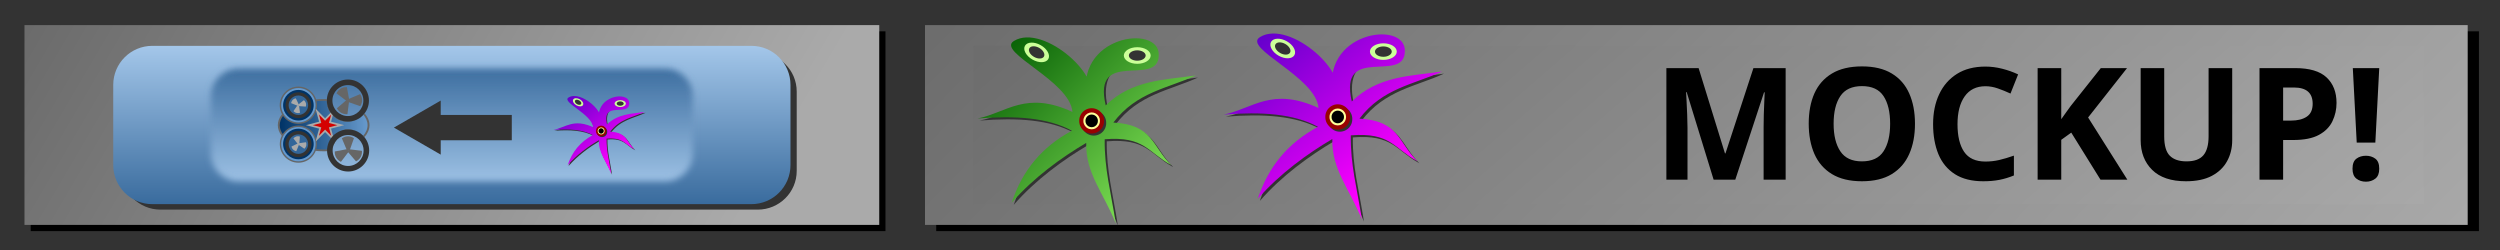
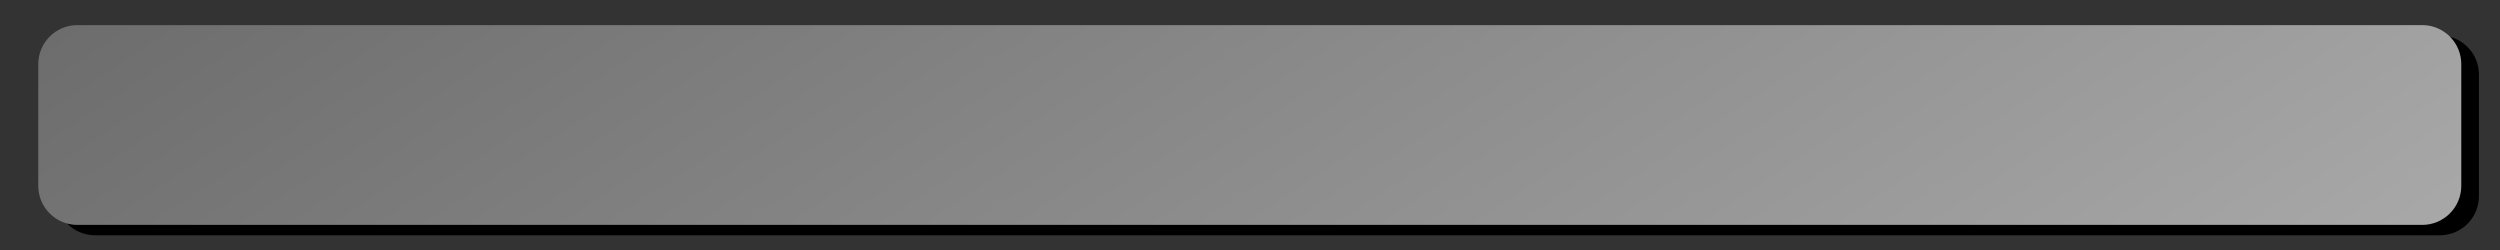
<svg xmlns="http://www.w3.org/2000/svg" xmlns:xlink="http://www.w3.org/1999/xlink" width="640" height="64" id="svg4777" version="1.1">
  <defs id="defs4779">
    <linearGradient id="linearGradient5713">
      <stop id="stop5715" offset="0" style="stop-color:#6600cc;stop-opacity:1" />
      <stop id="stop5717" offset="1" style="stop-color:#ff00ff;stop-opacity:1" />
    </linearGradient>
    <linearGradient id="linearGradient5636">
      <stop style="stop-color:#015a01;stop-opacity:1" offset="0" id="stop5638" />
      <stop style="stop-color:#98fc66;stop-opacity:1" offset="1" id="stop5640" />
    </linearGradient>
    <linearGradient id="linearGradient5345">
      <stop style="stop-color:#666666;stop-opacity:1" offset="0" id="stop5347" />
      <stop style="stop-color:#aaaaaa;stop-opacity:1" offset="1" id="stop5349" />
    </linearGradient>
    <linearGradient id="linearGradient4791">
      <stop style="stop-color:#336699;stop-opacity:1" offset="0" id="stop4793" />
      <stop style="stop-color:#aaccee;stop-opacity:1" offset="1" id="stop4795" />
    </linearGradient>
    <linearGradient xlink:href="#linearGradient4791" id="linearGradient4797" x1="116.315" y1="1043.054" x2="116.315" y2="997.672" gradientUnits="userSpaceOnUse" />
    <linearGradient xlink:href="#linearGradient4791" id="linearGradient5309" gradientUnits="userSpaceOnUse" x1="116.315" y1="996.024" x2="116.315" y2="1046.522" gradientTransform="matrix(0.7116645,0,0,0.7116645,33.3536,294.2067)" />
    <filter id="filter5315">
      <feGaussianBlur stdDeviation="0.761" id="feGaussianBlur5317" />
    </filter>
    <linearGradient xlink:href="#linearGradient5345" id="linearGradient5351" x1="0.819" y1="977.175" x2="170.616" y2="1076.794" gradientUnits="userSpaceOnUse" />
    <linearGradient xlink:href="#linearGradient3107" id="linearGradient3113" x1="31.812" y1="0.707" x2="31.812" y2="63.359" gradientUnits="userSpaceOnUse" gradientTransform="matrix(0,0.357168,-0.357168,0,94.28418,1008.974)" />
    <linearGradient id="linearGradient3107">
      <stop style="stop-color:#6699cc;stop-opacity:1" offset="0" id="stop3109" />
      <stop style="stop-color:#003366;stop-opacity:1" offset="1" id="stop3111" />
    </linearGradient>
-     <linearGradient xlink:href="#linearGradient5345" id="linearGradient5616" gradientUnits="userSpaceOnUse" x1="0.962" y1="955.698" x2="217.907" y2="1072.545" gradientTransform="matrix(1.804819,0,0,1,225.4885,0)" />
+     <linearGradient xlink:href="#linearGradient5345" id="linearGradient5616" gradientUnits="userSpaceOnUse" x1="0.962" y1="955.698" x2="217.907" y2="1072.545" gradientTransform="matrix(2.834695,0,0,1,-7.964264,0)" />
    <linearGradient xlink:href="#linearGradient4791" id="linearGradient5618" gradientUnits="userSpaceOnUse" x1="116.315" y1="1043.054" x2="116.315" y2="997.672" gradientTransform="translate(230.5311,0)" />
    <linearGradient xlink:href="#linearGradient4791" id="linearGradient5620" gradientUnits="userSpaceOnUse" gradientTransform="matrix(0.7116645,0,0,0.7116645,263.8847,294.2067)" x1="116.315" y1="996.024" x2="116.315" y2="1046.522" />
    <linearGradient xlink:href="#linearGradient3107" id="linearGradient5622" gradientUnits="userSpaceOnUse" gradientTransform="matrix(0,0.357168,-0.357168,0,324.8153,1008.974)" x1="31.812" y1="0.707" x2="31.812" y2="63.359" />
    <linearGradient xlink:href="#linearGradient5345" id="linearGradient5628" gradientUnits="userSpaceOnUse" gradientTransform="matrix(1.696977,0,0,0.7923157,238.4944,211.9132)" x1="0.962" y1="955.698" x2="217.907" y2="1072.545" />
    <linearGradient xlink:href="#linearGradient5636" id="linearGradient5689" gradientUnits="userSpaceOnUse" x1="140.747" y1="57.627" x2="189.61" y2="106.49" gradientTransform="translate(115.8838,938.5738)" />
    <linearGradient xlink:href="#linearGradient5713" id="linearGradient5711" gradientUnits="userSpaceOnUse" x1="146.247" y1="58.627" x2="176.61" y2="96.49" gradientTransform="translate(178.8838,937.5738)" />
    <linearGradient xlink:href="#linearGradient5713" id="linearGradient5739" gradientUnits="userSpaceOnUse" gradientTransform="matrix(0.4186489,0,0,0.4186489,85.40744,988.0871)" x1="146.247" y1="58.627" x2="176.61" y2="96.49" />
  </defs>
  <g id="layer1" transform="translate(0,-988.3622)">
    <rect style="fill:#333333;fill-opacity:1;stroke:none" id="rect4785" width="640" height="64" x="0" y="988.362" />
-     <rect style="fill:#000000;fill-opacity:1;stroke:none" id="rect5339" width="218.822" height="51.147" x="7.859" y="996.382" />
-     <rect y="994.789" x="6.266" height="51.147" width="218.822" id="rect4787" style="fill:url(#linearGradient5351);fill-opacity:1;stroke:none" />
-     <rect ry="9.905" rx="9.969" y="1001.887" x="31.113" height="40.138" width="172.845" id="rect5319" style="fill:#333333;fill-opacity:1;stroke:none" />
-     <rect style="fill:url(#linearGradient4797);fill-opacity:1;stroke:none" id="rect4789" width="173.376" height="40.524" x="28.988" y="1000.1" rx="10" ry="10" />
-     <rect ry="7.117" rx="7.117" y="1005.942" x="53.984" height="28.84" width="123.385" id="rect5307" style="fill:url(#linearGradient5309);fill-opacity:1;stroke:none;filter:url(#filter5315)" />
-     <path id="path3318" d="m 94.592,1020.403 c 0,-1.076 -0.444,-2.095 -1.235,-2.996 -1.002,1.249 -2.51,2.049 -4.208,2.049 -3.019,0 -5.467,-2.517 -5.467,-5.621 0,-0.032 0,-0.064 0,-0.096 -0.273,-0.012 -0.548,-0.024 -0.828,-0.024 -6.482,0 -11.737,2.993 -11.737,6.688 0,1.803 1.251,3.438 3.285,4.64 2.135,1.262 5.133,2.047 8.453,2.047 0.299,0 0.593,-0.011 0.886,-0.024 2.126,-0.586 2.479,-5.525 5.467,-5.525 1.635,0 3.09,0.748 4.091,1.918 0.826,-0.915 1.294,-1.956 1.294,-3.056 z" style="fill:#666666;fill-opacity:1;display:inline" />
-     <path style="fill:url(#linearGradient3113);fill-opacity:1;display:inline" d="m 94.094,1020.403 c 0,-1.002 -0.425,-1.951 -1.183,-2.79 -0.96,1.163 -2.403,1.909 -4.029,1.909 -2.891,0 -5.235,-2.344 -5.235,-5.235 0,-0.03 0,-0.059 0,-0.089 -0.262,-0.011 -0.525,-0.022 -0.792,-0.022 -6.207,0 -11.24,2.787 -11.24,6.228 0,1.679 1.198,3.202 3.145,4.322 2.044,1.175 4.915,1.906 8.094,1.906 0.286,0 0.567,-0.011 0.848,-0.022 2.036,-0.546 2.374,-5.146 5.235,-5.146 1.566,0 2.959,0.696 3.918,1.786 0.791,-0.853 1.239,-1.821 1.239,-2.846 z" id="path2990" />
-     <path transform="matrix(0,0.6110836,-0.6110836,0,110.4643,1003.093)" d="m 27.801,55.763 a 7.825,7.825 0 1 1 -15.651,0 7.825,7.825 0 1 1 15.651,0 z" id="path3338" style="fill:#666666;fill-opacity:1;display:inline" />
-     <path style="fill:#666666;fill-opacity:1;display:inline" id="path3336" d="m 27.801,55.763 a 7.825,7.825 0 1 1 -15.651,0 7.825,7.825 0 1 1 15.651,0 z" transform="matrix(0,0.6082332,-0.6082332,0,110.3054,1013.107)" />
-     <path transform="matrix(0,0.5750737,-0.5750737,0,101.3373,1002.863)" d="M 37.89,35.767 32.036,34.16 30.5,40.033 28.964,34.16 23.11,35.767 27.428,31.5 23.11,27.233 28.964,28.84 30.5,22.967 32.036,28.84 37.89,27.233 33.572,31.5 z" id="path3092" style="fill:#aaaaaa;fill-opacity:1;display:inline" />
-     <path style="fill:#333333;display:inline" d="m 94.449,1014.106 c 0,-2.976 -2.413,-5.389 -5.389,-5.389 -2.976,0 -5.389,2.413 -5.389,5.389 0,2.976 2.413,5.389 5.389,5.389 2.976,0 5.389,-2.413 5.389,-5.389 z m -1.425,0 c 0,2.189 -1.775,3.964 -3.964,3.964 -2.189,0 -3.964,-1.775 -3.964,-3.964 0,-2.189 1.775,-3.964 3.964,-3.964 2.189,0 3.964,1.775 3.964,3.964 z" id="path3006" />
-     <path style="fill:#333333;display:inline" d="m 94.507,1026.884 c 0,-2.976 -2.413,-5.389 -5.389,-5.389 -2.976,0 -5.389,2.413 -5.389,5.389 0,2.976 2.413,5.389 5.389,5.389 2.976,0 5.389,-2.413 5.389,-5.389 z m -1.425,0 c 0,2.189 -1.775,3.964 -3.964,3.964 -2.189,0 -3.964,-1.775 -3.964,-3.964 0,-2.189 1.775,-3.964 3.964,-3.964 2.189,0 3.964,1.775 3.964,3.964 z" id="path3026" />
-     <path style="fill:#336699;fill-opacity:1;display:inline" id="path3054" d="m 27.801,55.763 a 7.825,7.825 0 1 1 -15.651,0 7.825,7.825 0 1 1 15.651,0 z" transform="matrix(0,0.464478,-0.464478,0,102.2892,1006.022)" />
-     <path transform="matrix(0,0.5612442,-0.5612442,0,107.6852,1004.089)" d="m 27.801,55.763 a 7.825,7.825 0 1 1 -15.651,0 7.825,7.825 0 1 1 15.651,0 z" id="path3060" style="fill:#336699;fill-opacity:1;display:inline" />
-     <path transform="matrix(0,0.464478,-0.464478,0,102.2892,1006.022)" d="m 27.801,55.763 a 7.825,7.825 0 1 1 -15.651,0 7.825,7.825 0 1 1 15.651,0 z" id="path3056" style="fill:#333333;fill-opacity:1;display:inline" />
-     <path style="fill:#336699;fill-opacity:1;display:inline" id="path3058" d="m 27.801,55.763 a 7.825,7.825 0 1 1 -15.651,0 7.825,7.825 0 1 1 15.651,0 z" transform="matrix(0,0.3193286,-0.3193286,0,94.19534,1008.921)" />
-     <path transform="matrix(0,0.464478,-0.464478,0,102.2892,1006.022)" d="m 27.801,55.763 a 7.825,7.825 0 1 1 -15.651,0 7.825,7.825 0 1 1 15.651,0 z" id="path3064" style="fill:#336699;fill-opacity:1;display:inline" />
-     <path style="fill:#6699cc;fill-opacity:1;display:inline" id="path3066" d="m 27.801,55.763 a 7.825,7.825 0 1 1 -15.651,0 7.825,7.825 0 1 1 15.651,0 z" transform="matrix(0,0.5612442,-0.5612442,0,107.6852,1004.089)" />
-     <path transform="matrix(0,0.5001564,-0.5001564,0,104.2788,1005.309)" d="m 27.801,55.763 a 7.825,7.825 0 1 1 -15.651,0 7.825,7.825 0 1 1 15.651,0 z" id="path3099" style="fill:#003366;fill-opacity:1;display:inline" />
-     <path style="fill:#333333;fill-opacity:1;display:inline" id="path3068" d="m 27.801,55.763 a 7.825,7.825 0 1 1 -15.651,0 7.825,7.825 0 1 1 15.651,0 z" transform="matrix(0,0.4238566,-0.4238566,0,100.0241,1006.833)" />
-     <path transform="matrix(0,0.3193286,-0.3193286,0,94.19534,1008.921)" d="m 27.801,55.763 a 7.825,7.825 0 1 1 -15.651,0 7.825,7.825 0 1 1 15.651,0 z" id="path3070" style="fill:#336699;fill-opacity:1;display:inline" />
-     <path transform="matrix(0,0.464478,-0.464478,0,102.2892,1015.979)" d="m 27.801,55.763 a 7.825,7.825 0 1 1 -15.651,0 7.825,7.825 0 1 1 15.651,0 z" id="path3072" style="fill:#336699;fill-opacity:1;display:inline" />
-     <path style="fill:#336699;fill-opacity:1;display:inline" id="path3074" d="m 27.801,55.763 a 7.825,7.825 0 1 1 -15.651,0 7.825,7.825 0 1 1 15.651,0 z" transform="matrix(0,0.5612442,-0.5612442,0,107.6852,1014.046)" />
-     <path transform="matrix(0,0.5612442,-0.5612442,0,107.6852,1014.046)" d="m 27.801,55.763 a 7.825,7.825 0 1 1 -15.651,0 7.825,7.825 0 1 1 15.651,0 z" id="path3082" style="fill:#6699cc;fill-opacity:1;display:inline" />
-     <path style="fill:#333333;fill-opacity:1;display:inline" id="path3076" d="m 27.801,55.763 a 7.825,7.825 0 1 1 -15.651,0 7.825,7.825 0 1 1 15.651,0 z" transform="matrix(0,0.464478,-0.464478,0,102.2892,1015.979)" />
-     <path transform="matrix(0,0.3193286,-0.3193286,0,94.19534,1018.878)" d="m 27.801,55.763 a 7.825,7.825 0 1 1 -15.651,0 7.825,7.825 0 1 1 15.651,0 z" id="path3078" style="fill:#336699;fill-opacity:1;display:inline" />
-     <path style="fill:#336699;fill-opacity:1;display:inline" id="path3080" d="m 27.801,55.763 a 7.825,7.825 0 1 1 -15.651,0 7.825,7.825 0 1 1 15.651,0 z" transform="matrix(0,0.464478,-0.464478,0,102.2892,1015.979)" />
-     <path style="fill:#003366;fill-opacity:1;display:inline" id="path3101" d="m 27.801,55.763 a 7.825,7.825 0 1 1 -15.651,0 7.825,7.825 0 1 1 15.651,0 z" transform="matrix(0,0.5001564,-0.5001564,0,104.2788,1015.228)" />
-     <path transform="matrix(0,0.4311937,-0.4311937,0,100.4332,1016.644)" d="m 27.801,55.763 a 7.825,7.825 0 1 1 -15.651,0 7.825,7.825 0 1 1 15.651,0 z" id="path3084" style="fill:#333333;fill-opacity:1;display:inline" />
-     <path style="fill:#336699;fill-opacity:1;display:inline" id="path3086" d="m 27.801,55.763 a 7.825,7.825 0 1 1 -15.651,0 7.825,7.825 0 1 1 15.651,0 z" transform="matrix(0,0.3193286,-0.3193286,0,94.19534,1018.878)" />
-     <path style="fill:#d40000;fill-opacity:1;display:inline" id="path3090" d="M 37.89,35.767 32.036,34.16 30.5,40.033 28.964,34.16 23.11,35.767 27.428,31.5 23.11,27.233 28.964,28.84 30.5,22.967 32.036,28.84 37.89,27.233 33.572,31.5 z" transform="matrix(0,0.3677117,-0.3677117,0,94.8054,1009.188)" />
-     <g style="display:inline" id="g3156" transform="matrix(0,0.362899,-0.362899,0,453.2291,1008.708)">
-       <path style="fill:#666666;fill-opacity:1" d="m 9.771,1011.552 c -2.125,-0.999 -4.578,-3.333 -4.359,-7.33 l 9.009,-1.693 0.944,1.635 z" id="path3154" />
-       <path style="fill:#666666;fill-opacity:1" d="m 10.33,994.876 c 1.927,-1.341 5.175,-2.298 8.527,-0.11 l -3.038,8.648 -1.888,0 z" id="path3141" />
-       <path id="path3152" d="m 24.472,1003.815 c 0.198,2.34 -0.598,5.631 -4.168,7.44 l -5.97,-6.955 0.944,-1.635 z" style="fill:#666666;fill-opacity:1" />
-     </g>
-     <g style="display:inline" transform="matrix(-0.1814495,0.3142797,-0.3142797,-0.1814495,407.2004,1204.249)" id="g3161">
-       <path id="path3163" d="m 9.771,1011.552 c -2.125,-0.999 -4.578,-3.333 -4.359,-7.33 l 9.009,-1.693 0.944,1.635 z" style="fill:#666666;fill-opacity:1" />
-       <path id="path3165" d="m 10.33,994.876 c 1.927,-1.341 5.175,-2.298 8.527,-0.11 l -3.038,8.648 -1.888,0 z" style="fill:#666666;fill-opacity:1" />
-       <path style="fill:#666666;fill-opacity:1" d="m 24.472,1003.815 c 0.198,2.34 -0.598,5.631 -4.168,7.44 l -5.97,-6.955 0.944,-1.635 z" id="path3167" />
-     </g>
-     <g transform="matrix(0.05229115,0.1951532,-0.1951532,0.05229115,271.4207,959.9602)" id="g3169" style="fill:#aaaaaa;display:inline">
-       <path id="path3171" d="m 9.771,1011.552 c -2.125,-0.999 -4.578,-3.333 -4.359,-7.33 l 9.009,-1.693 0.944,1.635 z" style="fill:#aaaaaa;fill-opacity:1" />
-       <path id="path3173" d="m 10.33,994.876 c 1.927,-1.341 5.175,-2.298 8.527,-0.11 l -3.038,8.648 -1.888,0 z" style="fill:#aaaaaa;fill-opacity:1" />
-       <path style="fill:#aaaaaa;fill-opacity:1" d="m 24.472,1003.815 c 0.198,2.34 -0.598,5.631 -4.168,7.44 l -5.97,-6.955 0.944,-1.635 z" id="path3175" />
-     </g>
-     <g style="fill:#aaaaaa;display:inline" id="g3177" transform="matrix(-0.05229115,0.1951532,-0.1951532,-0.05229115,273.031,1074.783)">
-       <path style="fill:#aaaaaa;fill-opacity:1" d="m 9.771,1011.552 c -2.125,-0.999 -4.578,-3.333 -4.359,-7.33 l 9.009,-1.693 0.944,1.635 z" id="path3179" />
-       <path style="fill:#aaaaaa;fill-opacity:1" d="m 10.33,994.876 c 1.927,-1.341 5.175,-2.298 8.527,-0.11 l -3.038,8.648 -1.888,0 z" id="path3181" />
-       <path id="path3183" d="m 24.472,1003.815 c 0.198,2.34 -0.598,5.631 -4.168,7.44 l -5.97,-6.955 0.944,-1.635 z" style="fill:#aaaaaa;fill-opacity:1" />
-     </g>
-     <rect style="fill:#333333;fill-opacity:1;stroke:none" id="rect5514" width="20.462" height="6.484" x="110.557" y="1017.784" />
-     <path style="fill:#333333;fill-opacity:1;stroke:none" id="path5516" d="M 123.077,113.411 78.892,87.9 123.077,62.39 z" transform="matrix(0.2713076,0,0,0.2713076,79.43186,997.1781)" />
-     <rect y="996.382" x="239.672" height="51.147" width="394.933" id="rect5518" style="fill:#000000;fill-opacity:1;stroke:none" />
-     <rect style="fill:url(#linearGradient5616);fill-opacity:1;stroke:none" id="rect5520" width="394.933" height="51.147" x="236.797" y="994.789" />
-     <rect y="1000.1" x="249.127" height="40.524" width="371.335" id="rect5624" style="fill:url(#linearGradient5628);fill-opacity:1;stroke:none" />
-     <path style="fill:#333333;fill-opacity:1;stroke:none" d="m 283.33,1024.541 c -0.083,7.645 1.534,13.219 2.853,21.564 -3.107,-7.763 -7.795,-12.87 -7.578,-20.632 -6.308,3.723 -13.457,8.865 -19.081,15.322 2.704,-8.306 7.8,-14.333 15.407,-18.436 -6.086,-3.348 -14.523,-3.926 -24.129,-3.126 7.475,-1.53 12.32,-7.194 24.272,-1.688 -1.743,-7.429 -5.875,-9.548 -11.007,-16.299 6.416,5.551 15.466,4.666 14.86,13.409 -3.831,-16.653 16.915,-15.527 16.915,-12.206 0.554,2.069 -15.737,-1.464 -12.253,13.417 6.705,-6.527 15.042,-6.524 23.096,-7.653 -7.245,3.319 -15.179,4.224 -21.136,12.052 10.17,0.539 9.902,6.059 14.806,10.895 -6.05,-3.336 -6.823,-7.434 -17.024,-6.62 z" id="path5669" />
-     <path id="path5671" d="m 282.799,1024.01 c -0.083,7.645 1.534,13.219 2.853,21.564 -3.107,-7.763 -7.795,-12.87 -7.578,-20.632 -6.308,3.723 -13.457,8.865 -19.081,15.322 2.704,-8.306 7.8,-14.333 15.407,-18.436 -6.086,-3.348 -14.523,-3.926 -24.129,-3.126 7.475,-1.53 12.32,-7.194 24.272,-1.688 -0.614,-7.994 -19.603,-15.332 -14.99,-18.158 7.688,-4.71 23.845,10.042 18.843,15.268 -3.831,-16.653 18.508,-19.777 18.243,-11.675 0,8.506 -17.064,-1.995 -13.581,12.886 6.705,-6.527 15.042,-6.524 23.096,-7.653 -7.245,3.319 -15.179,4.224 -21.136,12.052 10.17,0.539 9.902,6.059 14.806,10.895 -6.05,-3.336 -6.823,-7.434 -17.024,-6.62 z" style="fill:url(#linearGradient5689);fill-opacity:1;stroke:none" />
-     <path style="fill:#333333;fill-opacity:1;stroke:none" id="path5673" d="m 358.506,112.863 a 3.187,3.187 0 1 1 -6.373,0 3.187,3.187 0 1 1 6.373,0 z" transform="translate(-75.3195,906.9721)" />
-     <path transform="translate(-75.85062,906.441)" d="m 358.506,112.863 a 3.187,3.187 0 1 1 -6.373,0 3.187,3.187 0 1 1 6.373,0 z" id="path5675" style="fill:#980101;fill-opacity:1;stroke:none" />
-     <path transform="translate(23.73444,908.5655)" d="m 270.842,94.008 a 3.437,2.124 0 1 1 -6.875,0 3.437,2.124 0 1 1 6.875,0 z" id="path5677" style="fill:#ccff99;fill-opacity:1;stroke:none" />
-     <path style="fill:#333333;fill-opacity:1;stroke:none" id="path5679" d="m 270.842,94.008 a 3.437,2.124 0 1 1 -6.875,0 3.437,2.124 0 1 1 6.875,0 z" transform="matrix(0.625,0,0,0.625,124.011,943.8186)" />
-     <path style="fill:#ccff99;fill-opacity:1;stroke:none" id="path5681" d="m 270.842,94.008 a 3.437,2.124 0 1 1 -6.875,0 3.437,2.124 0 1 1 6.875,0 z" transform="matrix(0.870358,0.4924195,-0.4924195,0.870358,78.93346,788.2812)" />
-     <path transform="matrix(0.5439738,0.3077622,-0.3077622,0.5439738,148.8507,868.3421)" d="m 270.842,94.008 a 3.437,2.124 0 1 1 -6.875,0 3.437,2.124 0 1 1 6.875,0 z" id="path5683" style="fill:#333333;fill-opacity:1;stroke:none" />
-     <path style="fill:#ffff99;fill-opacity:1;stroke:none" id="path5685" d="m 358.506,112.863 a 3.187,3.187 0 1 1 -6.373,0 3.187,3.187 0 1 1 6.373,0 z" transform="matrix(0.6666667,0,0,0.6666667,42.58921,944.062)" />
-     <path transform="matrix(0.5,0,0,0.5,101.8091,962.8725)" d="m 358.506,112.863 a 3.187,3.187 0 1 1 -6.373,0 3.187,3.187 0 1 1 6.373,0 z" id="path5687" style="fill:#000000;fill-opacity:1;stroke:none" />
-     <path style="fill:#333333;fill-opacity:1;stroke:none" d="m 346.33,1023.541 c -0.083,7.645 1.534,13.219 2.853,21.564 -3.107,-7.763 -7.795,-12.87 -7.578,-20.632 -6.308,3.723 -13.457,8.865 -19.081,15.322 2.704,-8.306 7.8,-14.333 15.407,-18.436 -6.086,-3.348 -14.523,-3.926 -24.129,-3.126 7.475,-1.53 12.32,-7.194 24.272,-1.688 -1.743,-7.429 -5.875,-9.548 -11.007,-16.299 6.416,5.551 15.466,4.666 14.86,13.409 -3.831,-16.653 16.915,-15.527 16.915,-12.206 0.554,2.069 -15.737,-1.464 -12.253,13.417 6.705,-6.527 15.042,-6.524 23.096,-7.653 -7.245,3.319 -15.179,4.224 -21.136,12.052 10.17,0.539 9.902,6.059 14.806,10.895 -6.05,-3.336 -6.823,-7.434 -17.024,-6.62 z" id="path5691" />
-     <path id="path5693" d="m 345.799,1023.01 c -0.083,7.645 1.534,13.219 2.853,21.564 -3.107,-7.763 -7.795,-12.87 -7.578,-20.632 -6.308,3.723 -13.457,8.865 -19.081,15.322 2.704,-8.306 7.8,-14.333 15.407,-18.436 -6.086,-3.348 -14.523,-3.926 -24.129,-3.126 7.475,-1.53 12.32,-7.194 24.272,-1.688 -0.614,-7.994 -19.603,-15.332 -14.99,-18.158 7.688,-4.71 23.845,10.041 18.843,15.268 -3.831,-16.653 18.508,-19.776 18.243,-11.675 0,8.506 -17.064,-1.995 -13.581,12.886 6.705,-6.527 15.042,-6.524 23.096,-7.653 -7.245,3.319 -15.179,4.224 -21.136,12.052 10.17,0.539 9.902,6.059 14.806,10.895 -6.05,-3.336 -6.823,-7.434 -17.024,-6.62 z" style="fill:url(#linearGradient5711);fill-opacity:1;stroke:none" />
-     <path style="fill:#333333;fill-opacity:1;stroke:none" id="path5695" d="m 358.506,112.863 a 3.187,3.187 0 1 1 -6.373,0 3.187,3.187 0 1 1 6.373,0 z" transform="translate(-12.3195,905.9721)" />
-     <path transform="translate(-12.85062,905.441)" d="m 358.506,112.863 a 3.187,3.187 0 1 1 -6.373,0 3.187,3.187 0 1 1 6.373,0 z" id="path5697" style="fill:#980101;fill-opacity:1;stroke:none" />
-     <path transform="translate(86.73444,907.5655)" d="m 270.842,94.008 a 3.437,2.124 0 1 1 -6.875,0 3.437,2.124 0 1 1 6.875,0 z" id="path5699" style="fill:#ccff99;fill-opacity:1;stroke:none" />
-     <path style="fill:#333333;fill-opacity:1;stroke:none" id="path5701" d="m 270.842,94.008 a 3.437,2.124 0 1 1 -6.875,0 3.437,2.124 0 1 1 6.875,0 z" transform="matrix(0.625,0,0,0.625,187.0111,942.8186)" />
-     <path style="fill:#ccff99;fill-opacity:1;stroke:none" id="path5703" d="m 270.842,94.008 a 3.437,2.124 0 1 1 -6.875,0 3.437,2.124 0 1 1 6.875,0 z" transform="matrix(0.870358,0.4924195,-0.4924195,0.870358,141.9335,787.2812)" />
-     <path transform="matrix(0.5439738,0.3077622,-0.3077622,0.5439738,211.8507,867.3421)" d="m 270.842,94.008 a 3.437,2.124 0 1 1 -6.875,0 3.437,2.124 0 1 1 6.875,0 z" id="path5705" style="fill:#333333;fill-opacity:1;stroke:none" />
-     <path style="fill:#ffff99;fill-opacity:1;stroke:none" id="path5707" d="m 358.506,112.863 a 3.187,3.187 0 1 1 -6.373,0 3.187,3.187 0 1 1 6.373,0 z" transform="matrix(0.6666667,0,0,0.6666667,105.5892,943.062)" />
-     <path transform="matrix(0.5,0,0,0.5,164.8091,961.8725)" d="m 358.506,112.863 a 3.187,3.187 0 1 1 -6.373,0 3.187,3.187 0 1 1 6.373,0 z" id="path5709" style="fill:#000000;fill-opacity:1;stroke:none" />
-     <path id="path5719" d="m 155.509,1024.077 c -0.035,3.2 0.642,5.534 1.194,9.028 -1.301,-3.25 -3.264,-5.388 -3.173,-8.638 -2.641,1.558 -5.634,3.711 -7.988,6.415 1.132,-3.477 3.265,-6 6.45,-7.718 -2.548,-1.402 -6.08,-1.644 -10.102,-1.309 3.129,-0.64 5.158,-3.011 10.161,-0.707 -0.73,-3.11 -2.459,-3.997 -4.608,-6.824 2.686,2.324 6.475,1.954 6.221,5.614 -1.604,-6.972 7.081,-6.5 7.081,-5.11 0.232,0.866 -6.588,-0.613 -5.13,5.617 2.807,-2.732 6.297,-2.731 9.669,-3.204 -3.033,1.389 -6.355,1.768 -8.848,5.046 4.258,0.226 4.145,2.537 6.199,4.561 -2.533,-1.397 -2.857,-3.112 -7.127,-2.772 z" style="fill:#333333;fill-opacity:1;stroke:none" />
-     <path style="fill:url(#linearGradient5739);fill-opacity:1;stroke:none" d="m 155.286,1023.855 c -0.035,3.2 0.642,5.534 1.194,9.028 -1.301,-3.25 -3.264,-5.388 -3.173,-8.638 -2.641,1.558 -5.634,3.711 -7.988,6.415 1.132,-3.477 3.265,-6 6.45,-7.718 -2.548,-1.402 -6.08,-1.643 -10.102,-1.309 3.129,-0.64 5.158,-3.011 10.161,-0.707 -0.257,-3.347 -8.207,-6.419 -6.276,-7.602 3.219,-1.972 9.982,4.204 7.889,6.392 -1.604,-6.972 7.748,-8.28 7.637,-4.888 0,3.561 -7.144,-0.835 -5.686,5.394 2.807,-2.732 6.297,-2.731 9.669,-3.204 -3.033,1.389 -6.355,1.769 -8.848,5.046 4.258,0.226 4.145,2.537 6.199,4.561 -2.533,-1.397 -2.857,-3.112 -7.127,-2.772 z" id="path5721" />
-     <path transform="matrix(0.4186489,0,0,0.4186489,5.36039,974.8571)" d="m 358.506,112.863 a 3.187,3.187 0 1 1 -6.373,0 3.187,3.187 0 1 1 6.373,0 z" id="path5723" style="fill:#333333;fill-opacity:1;stroke:none" />
-     <path style="fill:#980101;fill-opacity:1;stroke:none" id="path5725" d="m 358.506,112.863 a 3.187,3.187 0 1 1 -6.373,0 3.187,3.187 0 1 1 6.373,0 z" transform="matrix(0.4186489,0,0,0.4186489,5.138037,974.6348)" />
-     <path style="fill:#ccff99;fill-opacity:1;stroke:none" id="path5727" d="m 270.842,94.008 a 3.437,2.124 0 1 1 -6.875,0 3.437,2.124 0 1 1 6.875,0 z" transform="matrix(0.4186489,0,0,0.4186489,46.82921,975.5242)" />
-     <path transform="matrix(0.2616555,0,0,0.2616555,88.8099,990.2829)" d="m 270.842,94.008 a 3.437,2.124 0 1 1 -6.875,0 3.437,2.124 0 1 1 6.875,0 z" id="path5729" style="fill:#333333;fill-opacity:1;stroke:none" />
-     <path transform="matrix(0.3643744,0.2061509,-0.2061509,0.3643744,69.93822,925.1673)" d="m 270.842,94.008 a 3.437,2.124 0 1 1 -6.875,0 3.437,2.124 0 1 1 6.875,0 z" id="path5731" style="fill:#ccff99;fill-opacity:1;stroke:none" />
-     <path style="fill:#333333;fill-opacity:1;stroke:none" id="path5733" d="m 270.842,94.008 a 3.437,2.124 0 1 1 -6.875,0 3.437,2.124 0 1 1 6.875,0 z" transform="matrix(0.227734,0.1288443,-0.1288443,0.227734,99.20899,958.6847)" />
-     <path transform="matrix(0.2790992,0,0,0.2790992,54.72274,990.3848)" d="m 358.506,112.863 a 3.187,3.187 0 1 1 -6.373,0 3.187,3.187 0 1 1 6.373,0 z" id="path5735" style="fill:#ffff99;fill-opacity:1;stroke:none" />
-     <path style="fill:#000000;fill-opacity:1;stroke:none" id="path5737" d="m 358.506,112.863 a 3.187,3.187 0 1 1 -6.373,0 3.187,3.187 0 1 1 6.373,0 z" transform="matrix(0.2093244,0,0,0.2093244,79.51508,998.2598)" />
-     <text xml:space="preserve" style="font-size:40px;font-style:normal;font-variant:normal;font-weight:bold;font-stretch:normal;line-height:125%;letter-spacing:0px;word-spacing:0px;fill:#000000;fill-opacity:1;stroke:none;font-family:Impact;-inkscape-font-specification:Impact Bold" x="423" y="1034.362" id="text5760">
-       <tspan id="tspan5762" x="423" y="1034.362">MOCKUP! </tspan>
-     </text>
+     <rect y="997.443" x="14.313" height="51.147" width="620.292" id="rect5518" style="fill:#000000;fill-opacity:1;stroke:none" rx="10" ry="10" />
+     <rect style="fill:url(#linearGradient5616);fill-opacity:1;stroke:none" id="rect5520" width="620.292" height="51.147" x="9.797" y="994.789" rx="10" ry="10" />
  </g>
</svg>
